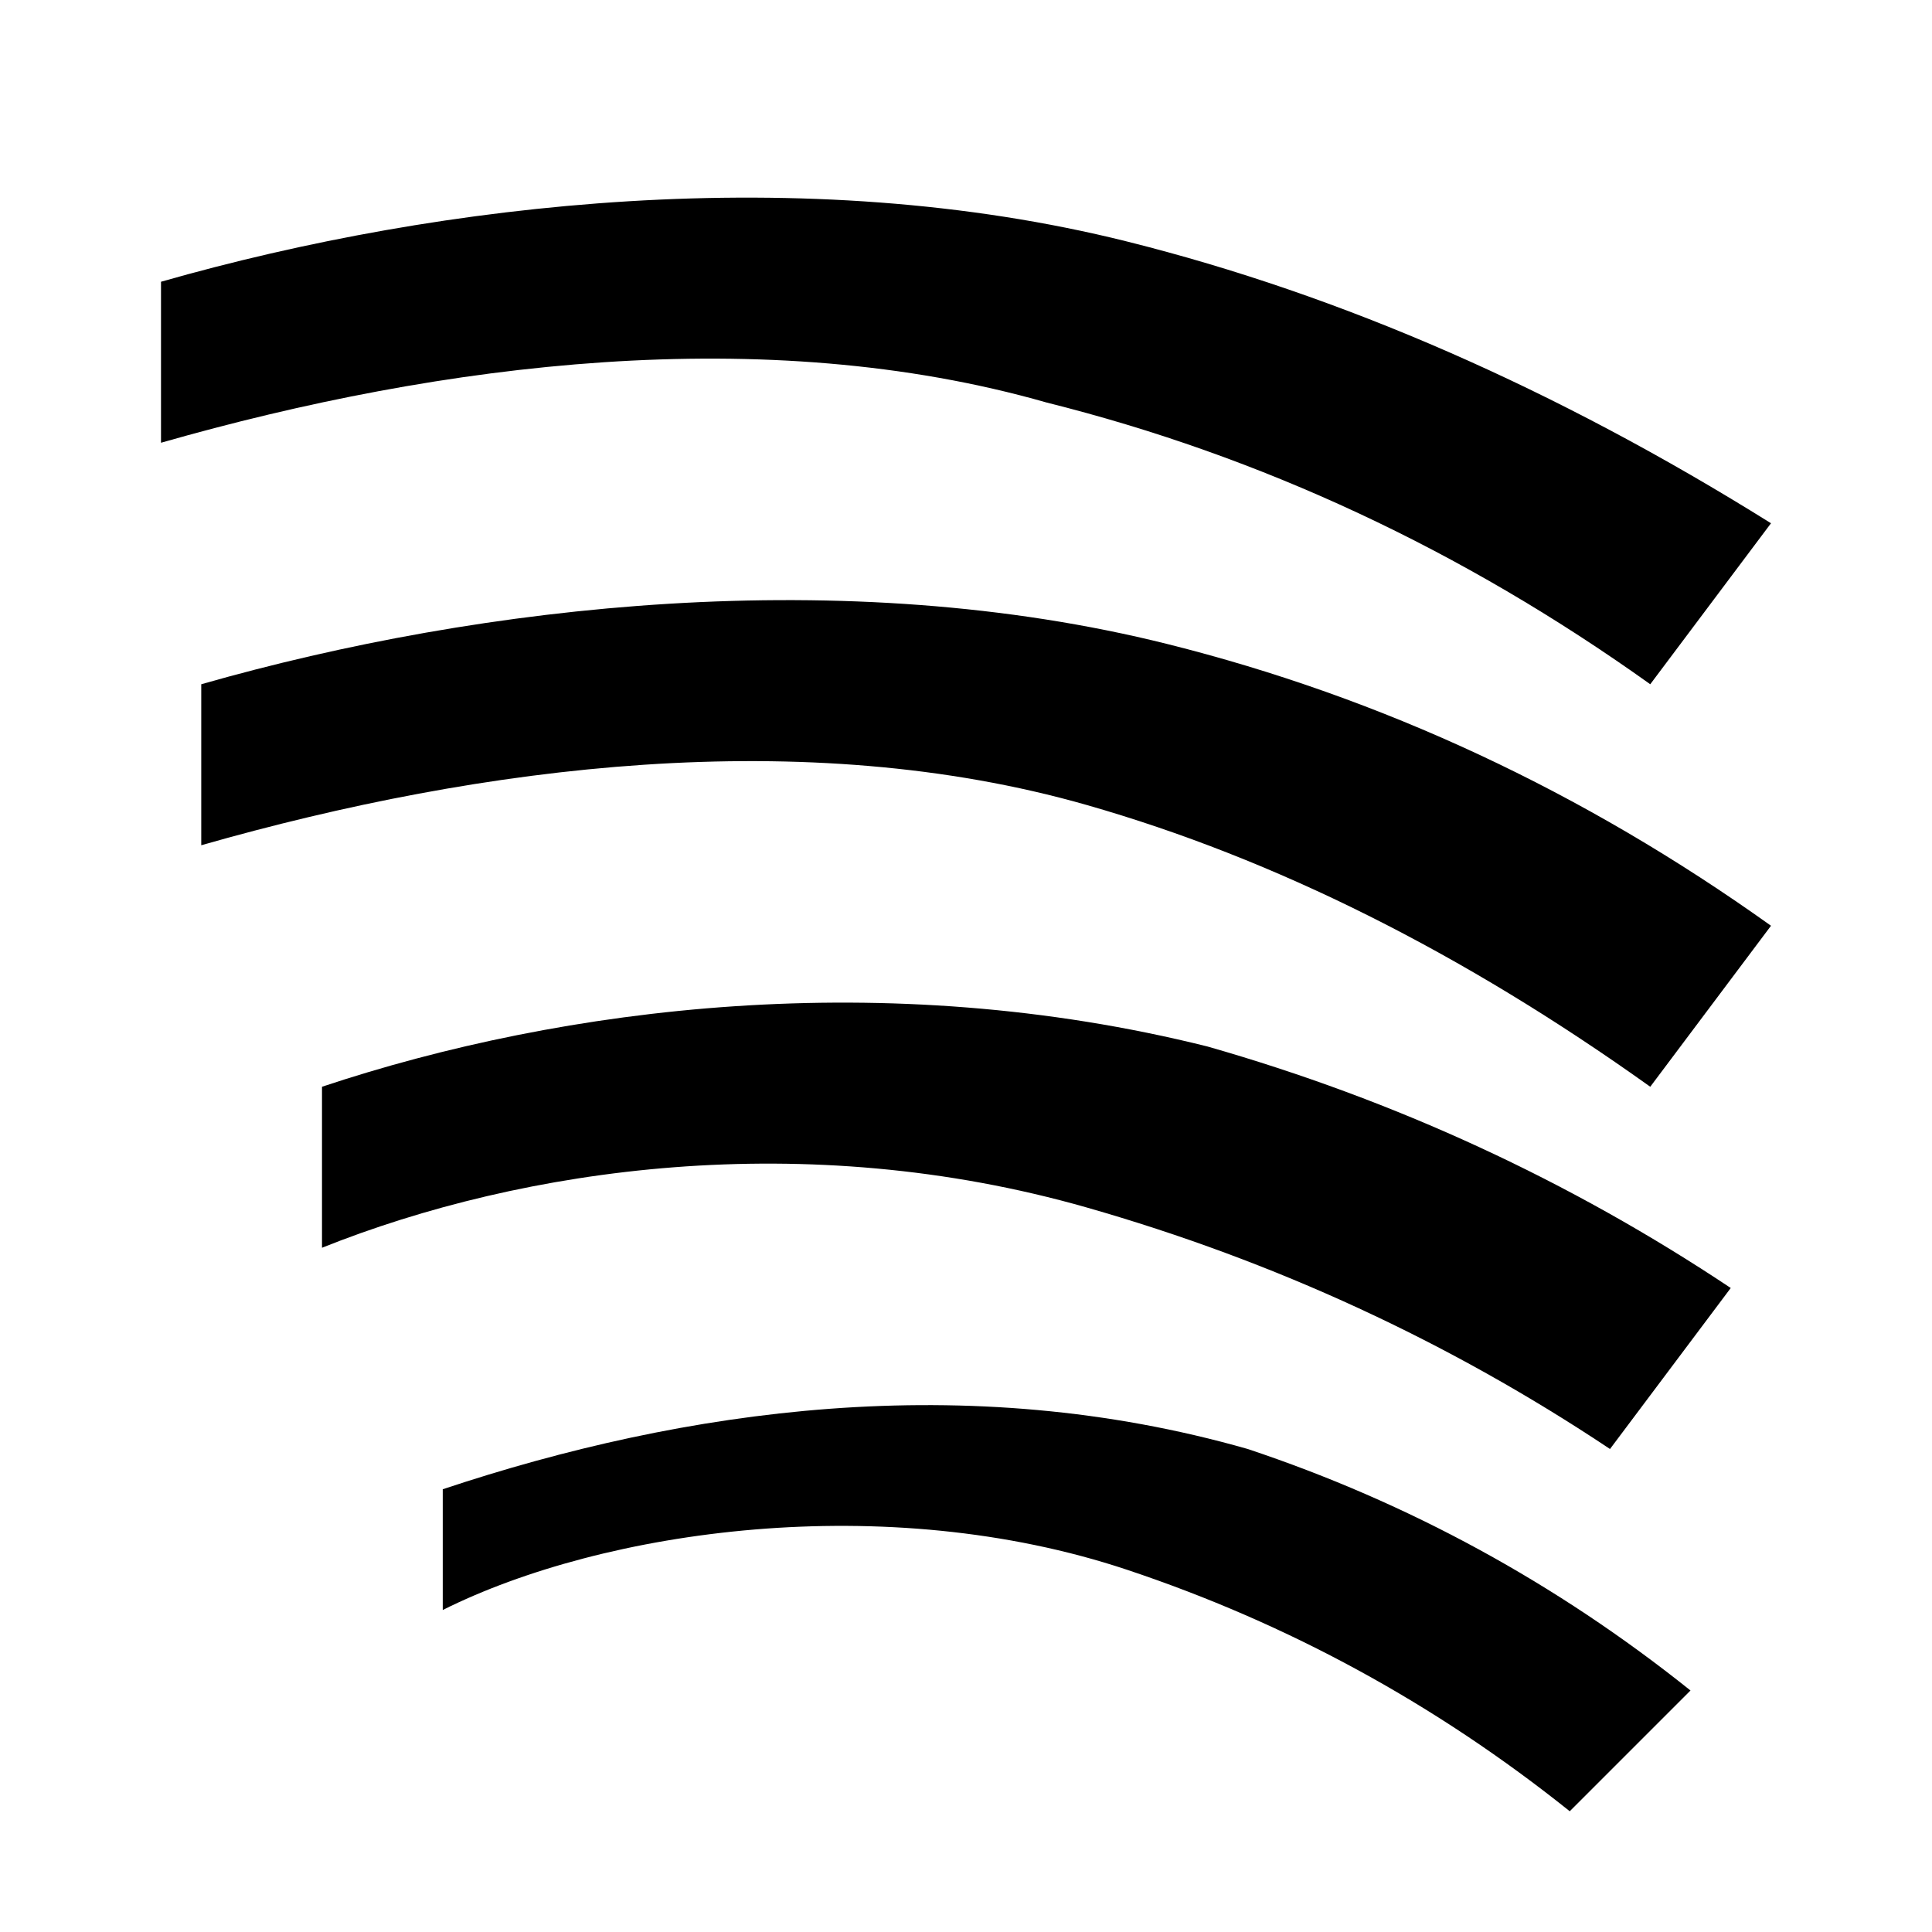
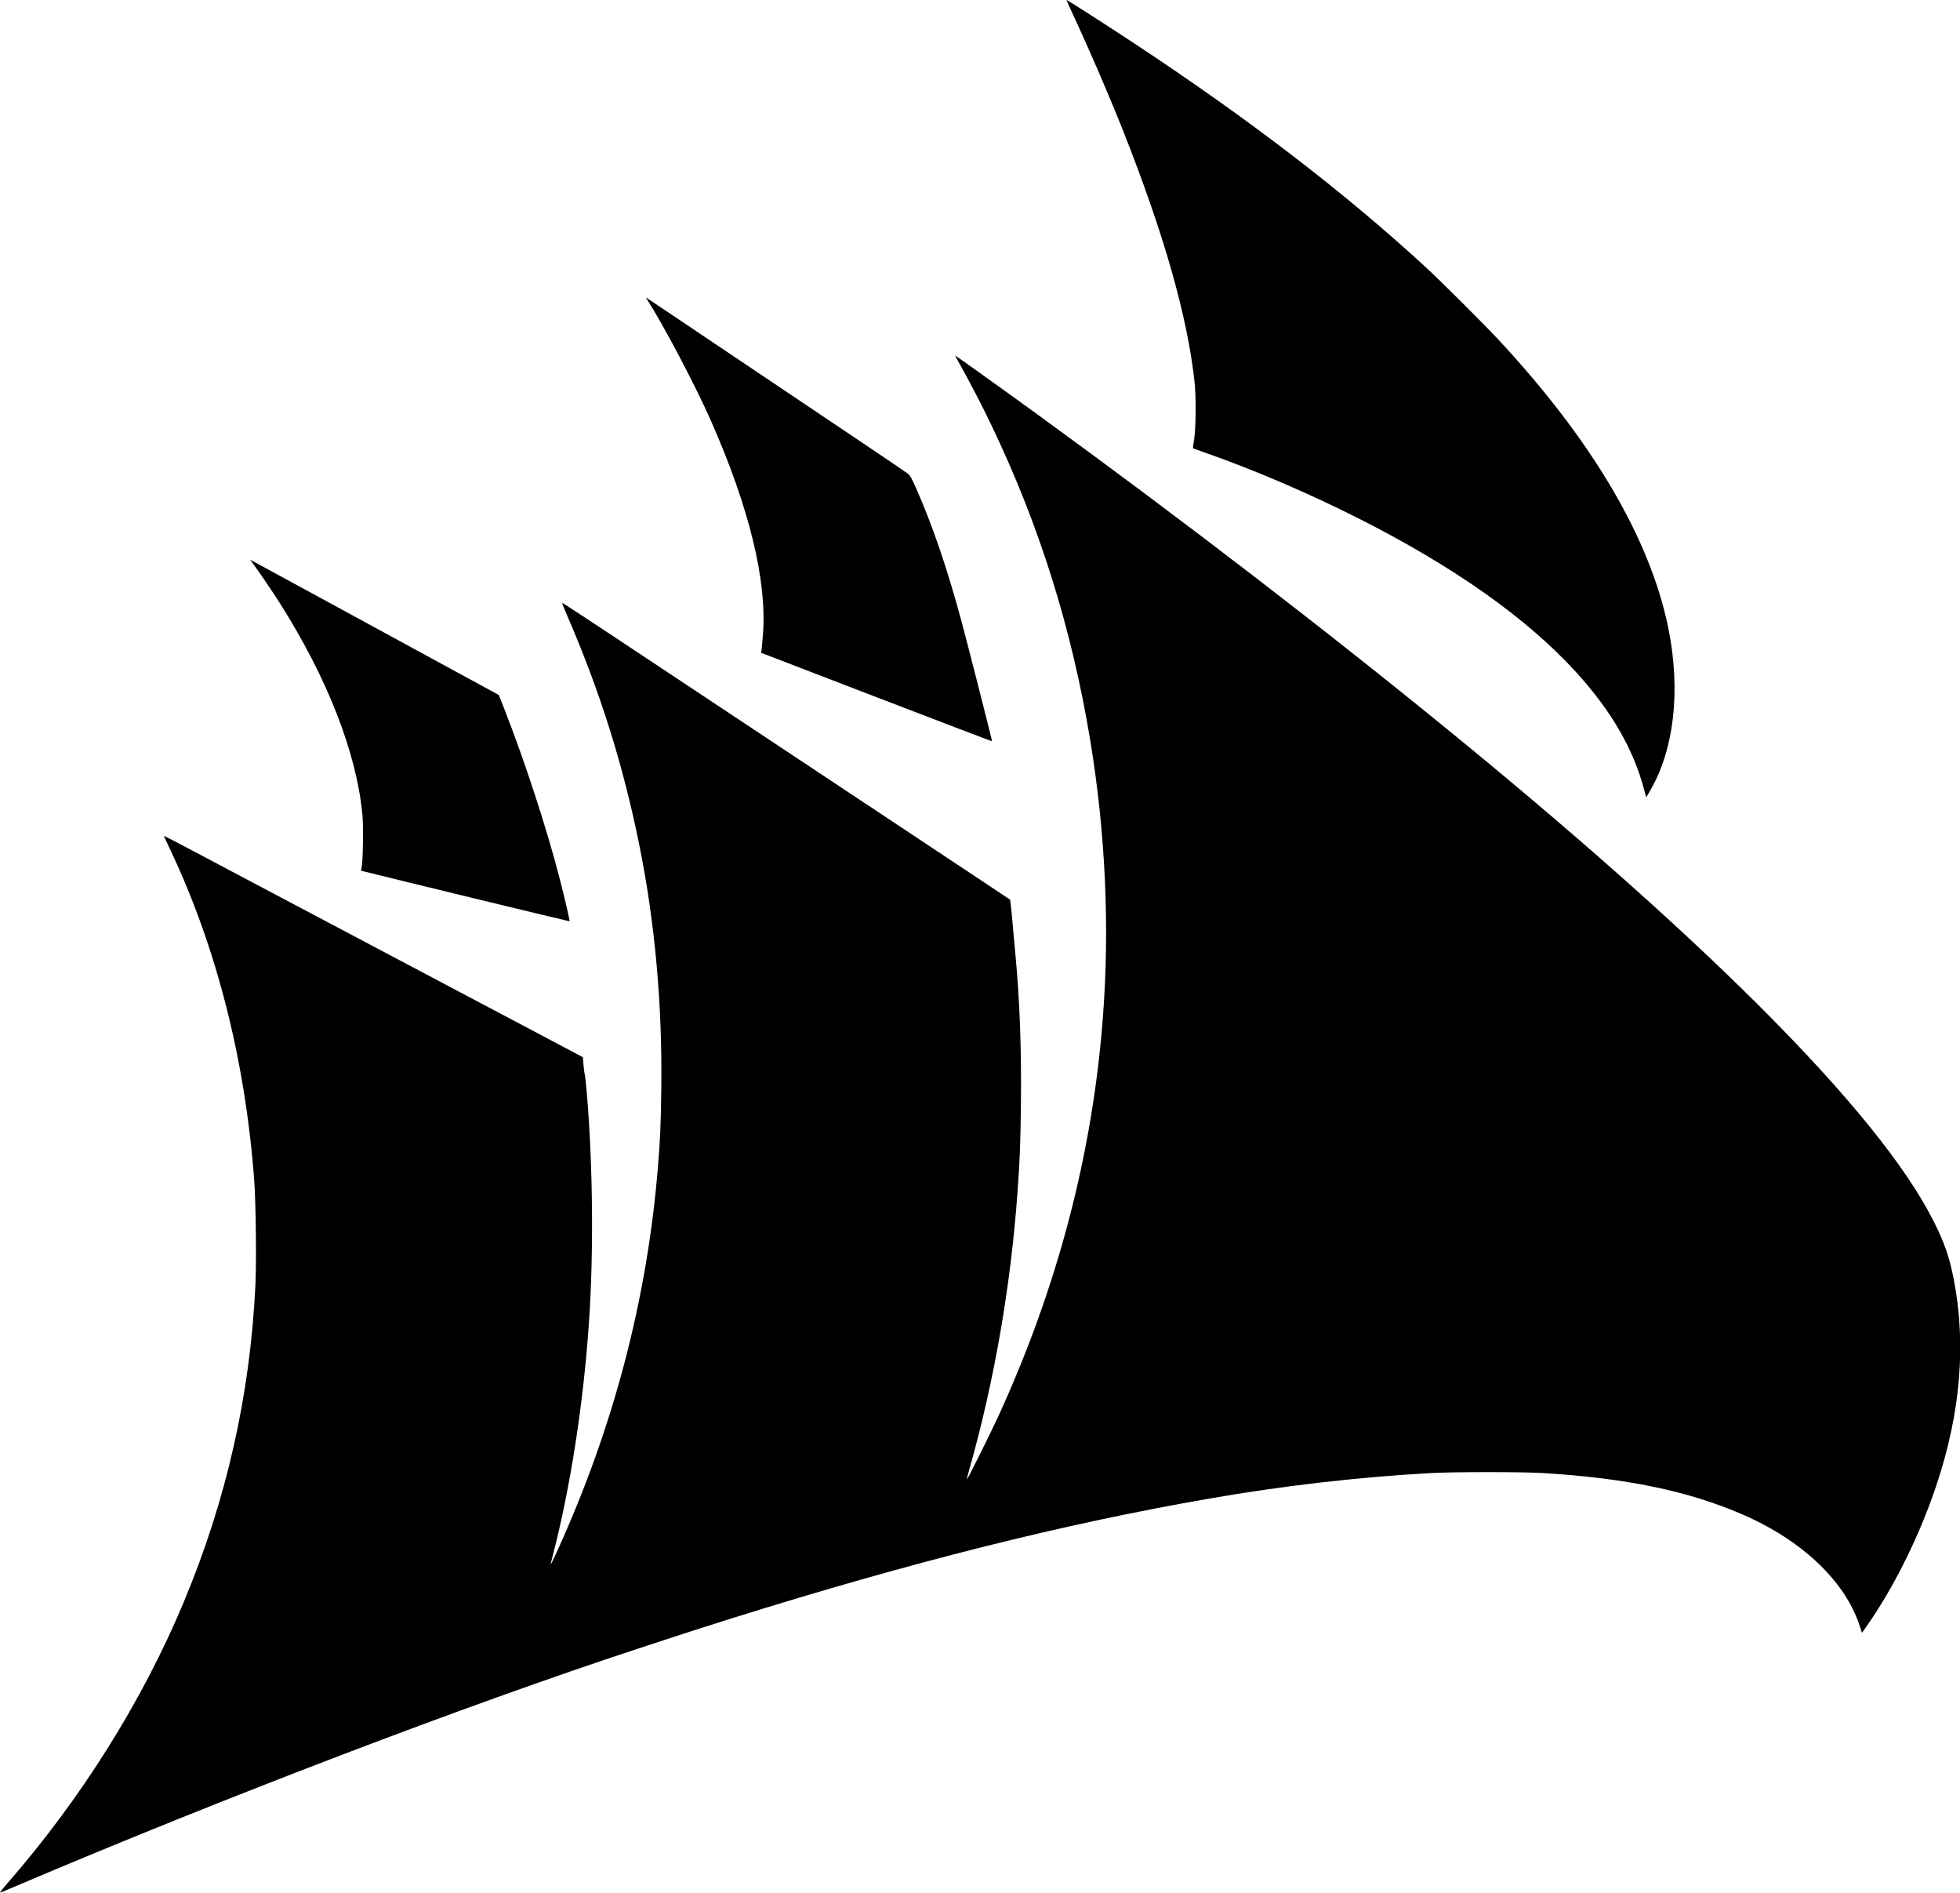
- <svg xmlns="http://www.w3.org/2000/svg" viewBox="0 0 24 24" fill="currentColor">
-   <path d="M2 3.5 C5.5 2.5 10 2 14 3 Q18 4 22 6.5 L20.5 8.5 Q17 6 13 5 C9.5 4 5.5 4.5 2 5.5 Z" />
-   <path d="M2.5 8.5 C6 7.5 10.5 7 14.5 8 Q18.5 9 22 11.5 L20.5 13.5 Q17 11 13.5 10 C10 9 6 9.5 2.5 10.5 Z" />
-   <path d="M4 13.5 C7 12.5 11 12 15 13 Q18.5 14 21.5 16 L20 18 Q17 16 13.5 15 C10 14 6.5 14.5 4 15.5 Z" />
-   <path d="M5.5 18.5 C8.5 17.5 12 17 15.5 18 Q18.5 19 21 21 L19.5 22.5 Q17 20.5 14 19.5 C11 18.5 7.5 19 5.5 20 Z" />
+ <svg xmlns="http://www.w3.org/2000/svg" viewBox="0 0 2398 2315" fill="currentColor">
+   <g transform="translate(-1.624623,2316) scale(0.1,-0.1)">
+     <path d="M13111 23053 c212 -452 462 -1029 644 -1487 501 -1265 788 -2271 876 -3076 20 -177 17 -560 -4 -699 -10 -62 -17 -114 -15 -115 2 -1 77 -28 168 -60 583 -205 1242 -487 1845 -791 1167 -588 2065 -1220 2668 -1880 436 -477 708 -946 840 -1449 l24 -89 35 59 c308 511 393 1254 232 2029 -227 1090 -932 2283 -2079 3515 -186 199 -696 707 -890 886 -981 903 -2159 1808 -3555 2729 -339 224 -824 535 -834 535 -3 0 18 -48 45 -107z" />
+     <path d="M7931 19500 c202 -313 596 -1061 787 -1495 466 -1057 683 -1949 633 -2603 -7 -92 -15 -181 -17 -197 l-6 -30 1412 -543 c777 -299 1413 -541 1414 -540 3 4 -301 1199 -370 1453 -175 650 -356 1183 -559 1642 -55 125 -74 158 -104 181 -20 16 -268 184 -551 374 -283 190 -990 665 -1571 1055 -580 390 -1062 714 -1070 718 -11 7 -11 4 2 -15z" />
+     <path d="M11724 18768 c132 -232 297 -547 429 -824 582 -1217 977 -2477 1201 -3834 188 -1136 241 -2298 155 -3405 -128 -1667 -556 -3293 -1280 -4872 -89 -195 -379 -776 -384 -771 -2 2 14 66 36 143 301 1067 501 2222 584 3370 30 423 36 580 42 1090 7 676 -14 1248 -68 1825 -11 118 -27 292 -35 385 -8 94 -18 195 -22 225 l-7 55 -240 160 c-132 88 -661 439 -1175 780 -514 341 -1166 773 -1447 960 -772 512 -1343 891 -2012 1335 -332 220 -606 399 -608 397 -2 -2 33 -89 78 -193 391 -907 671 -1801 864 -2756 194 -954 285 -1959 272 -2993 -6 -455 -12 -599 -42 -970 -132 -1605 -541 -3167 -1225 -4673 -46 -100 -84 -181 -86 -179 -2 1 10 52 26 112 218 844 378 1880 444 2880 55 823 46 1858 -24 2725 -11 135 -24 259 -29 276 -5 17 -12 71 -16 121 l-7 91 -396 210 c-219 116 -856 453 -1417 749 -561 297 -1346 713 -1745 923 -399 211 -914 484 -1145 606 -231 123 -421 221 -422 220 -2 -2 29 -70 68 -152 571 -1199 924 -2581 1035 -4054 21 -284 29 -996 15 -1295 -66 -1346 -353 -2617 -876 -3870 -505 -1211 -1259 -2412 -2163 -3447 -52 -60 -90 -108 -85 -108 4 0 93 36 198 81 2534 1078 5510 2214 7610 2904 587 193 787 258 1145 370 2202 689 4063 1156 5845 1465 899 157 1849 265 2715 312 294 15 1099 15 1360 0 1024 -62 1783 -219 2450 -509 725 -315 1251 -815 1428 -1358 l29 -88 68 97 c334 479 650 1122 850 1731 290 877 358 1715 204 2500 -53 270 -111 440 -242 700 -680 1360 -2905 3577 -6462 6436 -1596 1284 -3424 2669 -5168 3917 -185 133 -340 242 -343 242 -2 0 6 -19 20 -42z" />
+     <path d="M3109 16269 c78 -105 235 -336 323 -474 592 -932 947 -1843 1019 -2608 12 -137 7 -542 -9 -630 l-9 -47 36 -9 c269 -69 2512 -613 2515 -610 6 6 -57 278 -122 529 -162 625 -428 1437 -681 2082 l-62 157 -592 322 c-326 177 -990 539 -1477 804 -487 265 -905 492 -929 505 l-44 22 32 -43z" />
+   </g>
</svg>
